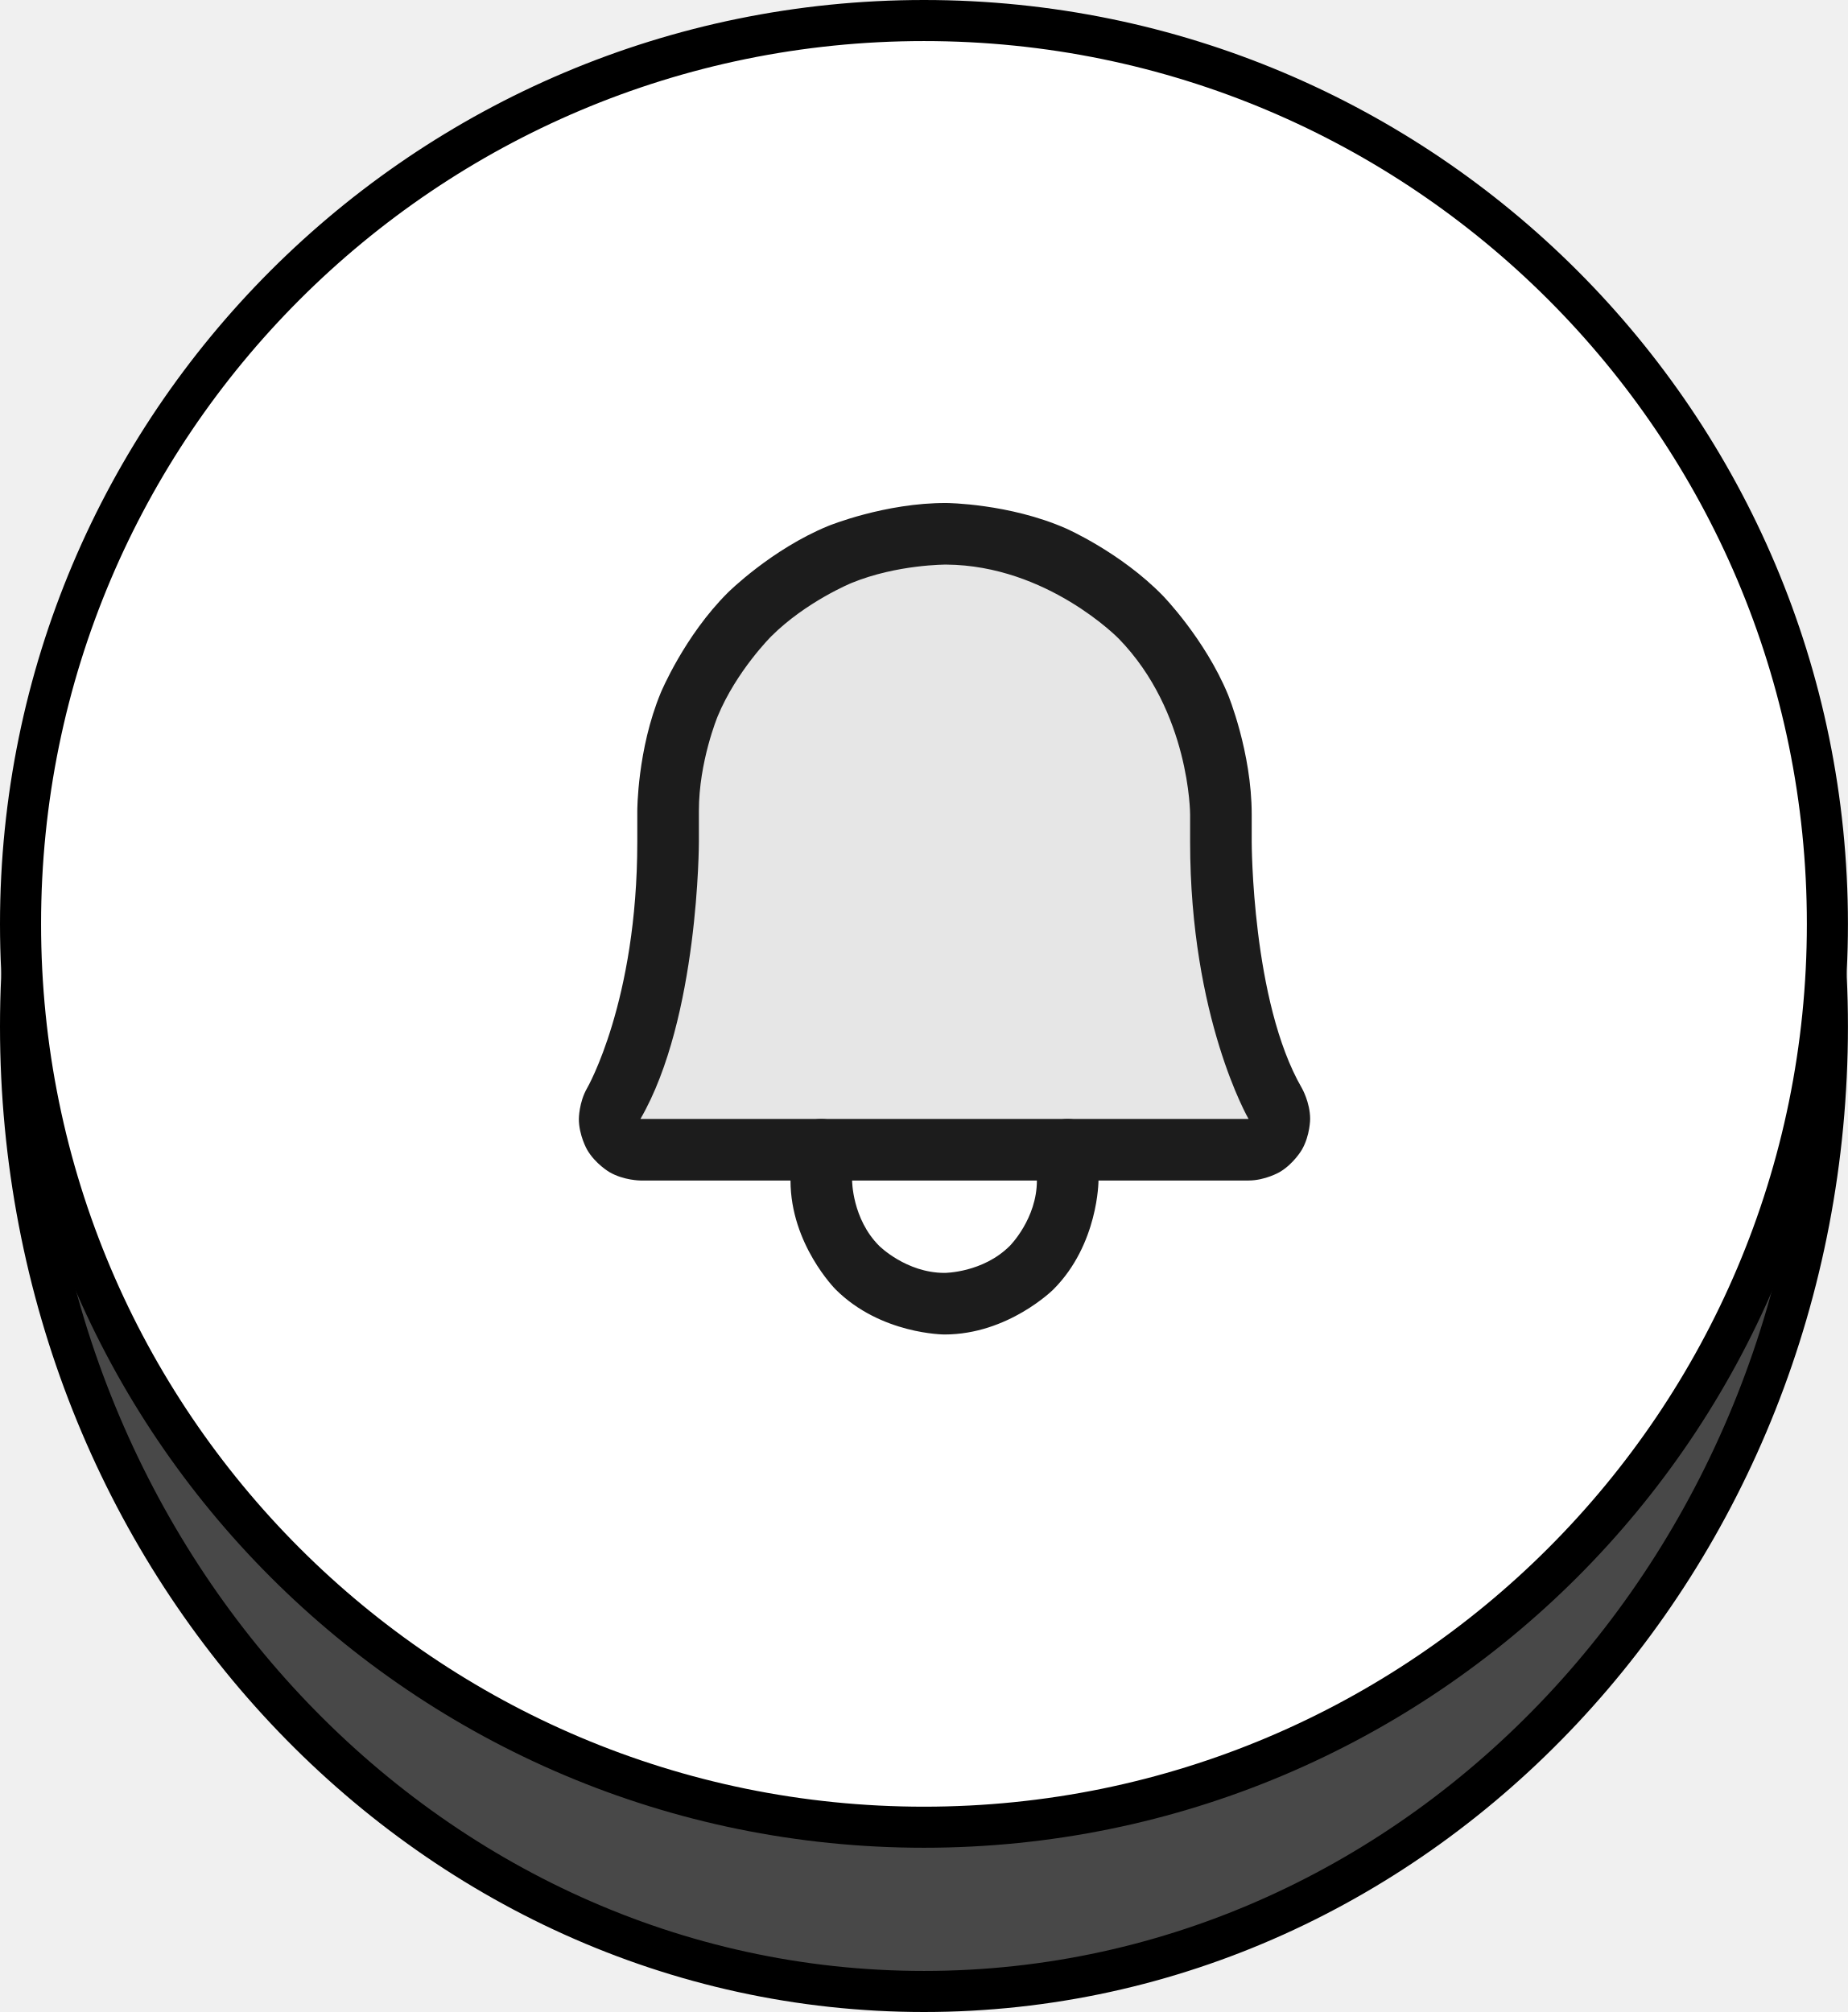
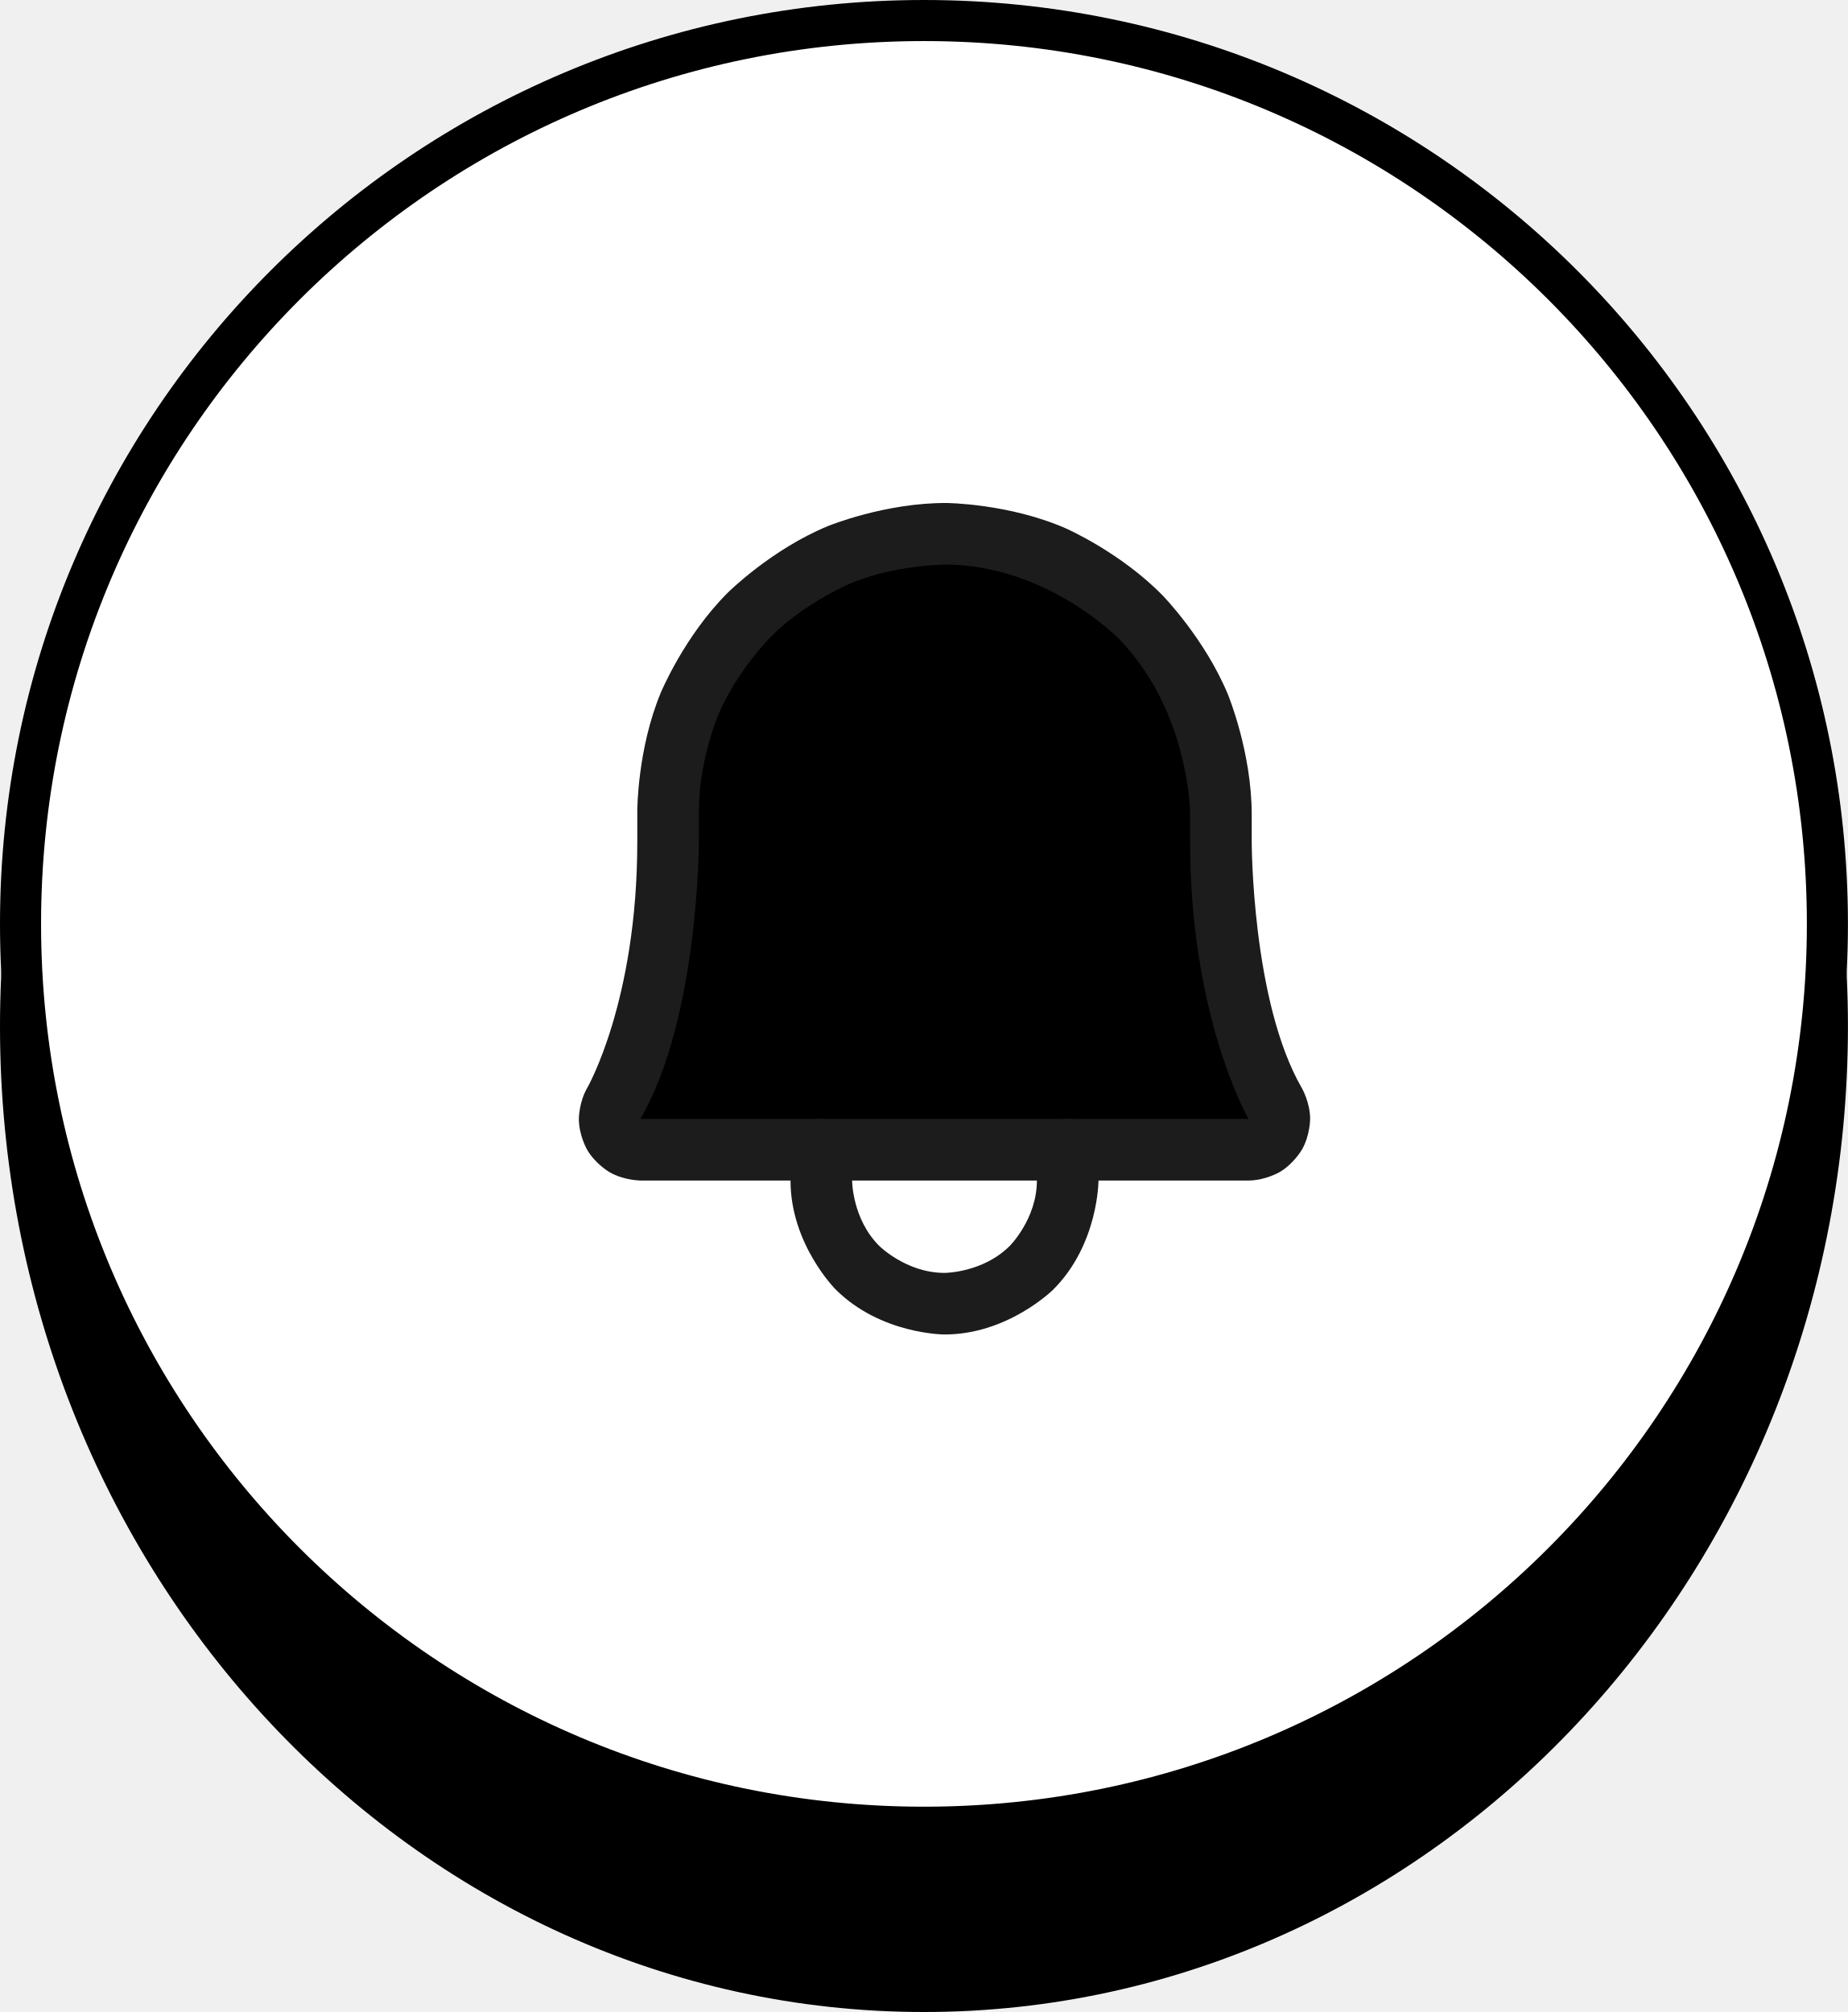
<svg xmlns="http://www.w3.org/2000/svg" width="45" height="49" viewBox="0 0 45 49" fill="none">
-   <path d="M44.5 25C44.5 38.01 34.62 48.5 22.5 48.5C10.38 48.5 0.5 38.01 0.5 25C0.5 11.99 10.38 1.5 22.5 1.5C34.62 1.5 44.5 11.99 44.5 25Z" fill="black" fill-opacity="0.7" stroke="black" />
+   <path d="M44.5 25C44.5 38.01 34.62 48.5 22.5 48.5C10.38 48.5 0.5 38.01 0.5 25C0.5 11.99 10.38 1.5 22.5 1.5C34.62 1.5 44.5 11.99 44.5 25Z" fill="black" fillOpacity="0.7" stroke="black" />
  <circle cx="22.5" cy="22.5" r="22" fill="white" stroke="black" />
-   <path d="M16.269 19.75C16.267 18.861 16.442 17.98 16.783 17.159C17.123 16.337 17.623 15.592 18.253 14.964C18.883 14.337 19.631 13.84 20.454 13.503C21.276 13.166 22.158 12.995 23.047 13C26.759 13.028 29.731 16.113 29.731 19.834V20.5C29.731 23.856 30.434 25.806 31.053 26.875C31.119 26.989 31.154 27.118 31.154 27.249C31.154 27.381 31.119 27.51 31.054 27.624C30.988 27.738 30.894 27.832 30.78 27.898C30.667 27.965 30.538 28 30.406 28H15.594C15.462 28 15.333 27.965 15.22 27.898C15.106 27.832 15.012 27.738 14.946 27.624C14.881 27.51 14.846 27.381 14.846 27.249C14.847 27.118 14.881 26.989 14.947 26.875C15.566 25.806 16.269 23.856 16.269 20.5V19.75Z" fill="black" fill-opacity="0.1" />
-   <path fill-rule="evenodd" clip-rule="evenodd" d="M15.519 20.5V19.75C15.519 19.75 15.517 18.254 16.09 16.872C16.09 16.872 16.663 15.489 17.724 14.433C17.724 14.433 18.784 13.377 20.169 12.809C20.169 12.809 21.554 12.242 23.051 12.25C23.051 12.25 24.573 12.261 25.959 12.87C25.959 12.87 27.292 13.454 28.319 14.509C28.319 14.509 29.341 15.559 29.902 16.913C29.902 16.913 30.481 18.313 30.481 19.834V20.5C30.481 20.5 30.481 24.39 31.702 26.499C31.702 26.499 31.903 26.847 31.904 27.249C31.904 27.249 31.904 27.65 31.704 27.998C31.704 27.998 31.504 28.346 31.157 28.547C31.157 28.547 30.81 28.748 30.409 28.75L15.594 28.75C15.594 28.75 15.19 28.748 14.843 28.547C14.843 28.547 14.496 28.346 14.296 27.998C14.296 27.998 14.096 27.65 14.096 27.249C14.096 27.249 14.097 26.847 14.297 26.5C14.297 26.5 15.519 24.39 15.519 20.5ZM17.019 20.5C17.019 20.5 17.019 24.793 15.596 27.25L30.404 27.25C30.404 27.25 28.981 24.793 28.981 20.5V19.834C28.981 19.834 28.981 17.34 27.244 15.555C27.244 15.555 25.505 13.769 23.043 13.75C23.043 13.75 21.846 13.743 20.738 14.197C20.738 14.197 19.63 14.651 18.782 15.496C18.782 15.496 17.934 16.34 17.476 17.446C17.476 17.446 17.017 18.552 17.019 19.75V20.5Z" fill="#1C1C1C" />
+   <path d="M16.269 19.75C16.267 18.861 16.442 17.98 16.783 17.159C17.123 16.337 17.623 15.592 18.253 14.964C18.883 14.337 19.631 13.84 20.454 13.503C21.276 13.166 22.158 12.995 23.047 13C26.759 13.028 29.731 16.113 29.731 19.834V20.5C29.731 23.856 30.434 25.806 31.053 26.875C31.119 26.989 31.154 27.118 31.154 27.249C31.154 27.381 31.119 27.51 31.054 27.624C30.988 27.738 30.894 27.832 30.78 27.898C30.667 27.965 30.538 28 30.406 28H15.594C15.462 28 15.333 27.965 15.22 27.898C15.106 27.832 15.012 27.738 14.946 27.624C14.881 27.51 14.846 27.381 14.846 27.249C14.847 27.118 14.881 26.989 14.947 26.875C15.566 25.806 16.269 23.856 16.269 20.5V19.75Z" fill="black" fillOpacity="0.1" />
+   <path fillRule="evenodd" clipRule="evenodd" d="M15.519 20.5V19.75C15.519 19.75 15.517 18.254 16.09 16.872C16.09 16.872 16.663 15.489 17.724 14.433C17.724 14.433 18.784 13.377 20.169 12.809C20.169 12.809 21.554 12.242 23.051 12.25C23.051 12.25 24.573 12.261 25.959 12.87C25.959 12.87 27.292 13.454 28.319 14.509C28.319 14.509 29.341 15.559 29.902 16.913C29.902 16.913 30.481 18.313 30.481 19.834V20.5C30.481 20.5 30.481 24.39 31.702 26.499C31.702 26.499 31.903 26.847 31.904 27.249C31.904 27.249 31.904 27.65 31.704 27.998C31.704 27.998 31.504 28.346 31.157 28.547C31.157 28.547 30.81 28.748 30.409 28.75L15.594 28.75C15.594 28.75 15.19 28.748 14.843 28.547C14.843 28.547 14.496 28.346 14.296 27.998C14.296 27.998 14.096 27.65 14.096 27.249C14.096 27.249 14.097 26.847 14.297 26.5C14.297 26.5 15.519 24.39 15.519 20.5ZM17.019 20.5C17.019 20.5 17.019 24.793 15.596 27.25L30.404 27.25C30.404 27.25 28.981 24.793 28.981 20.5V19.834C28.981 19.834 28.981 17.34 27.244 15.555C27.244 15.555 25.505 13.769 23.043 13.75C23.043 13.75 21.846 13.743 20.738 14.197C20.738 14.197 19.63 14.651 18.782 15.496C18.782 15.496 17.934 16.34 17.476 17.446C17.476 17.446 17.017 18.552 17.019 19.75V20.5Z" fill="#1C1C1C" />
  <path d="M26.75 28.75V28C26.75 27.586 26.414 27.25 26 27.25C25.586 27.25 25.25 27.586 25.25 28V28.75C25.25 29.682 24.591 30.341 24.591 30.341C23.932 31 23 31 23 31C22.068 31 21.409 30.341 21.409 30.341C20.75 29.682 20.75 28.75 20.75 28.75V28C20.75 27.586 20.414 27.25 20 27.25C19.586 27.25 19.25 27.586 19.25 28L19.25 28.75C19.25 30.303 20.348 31.402 20.348 31.402C21.447 32.5 23 32.5 23 32.5C24.553 32.5 25.652 31.402 25.652 31.402C26.75 30.303 26.75 28.75 26.75 28.75Z" fill="#1C1C1C" />
</svg>
